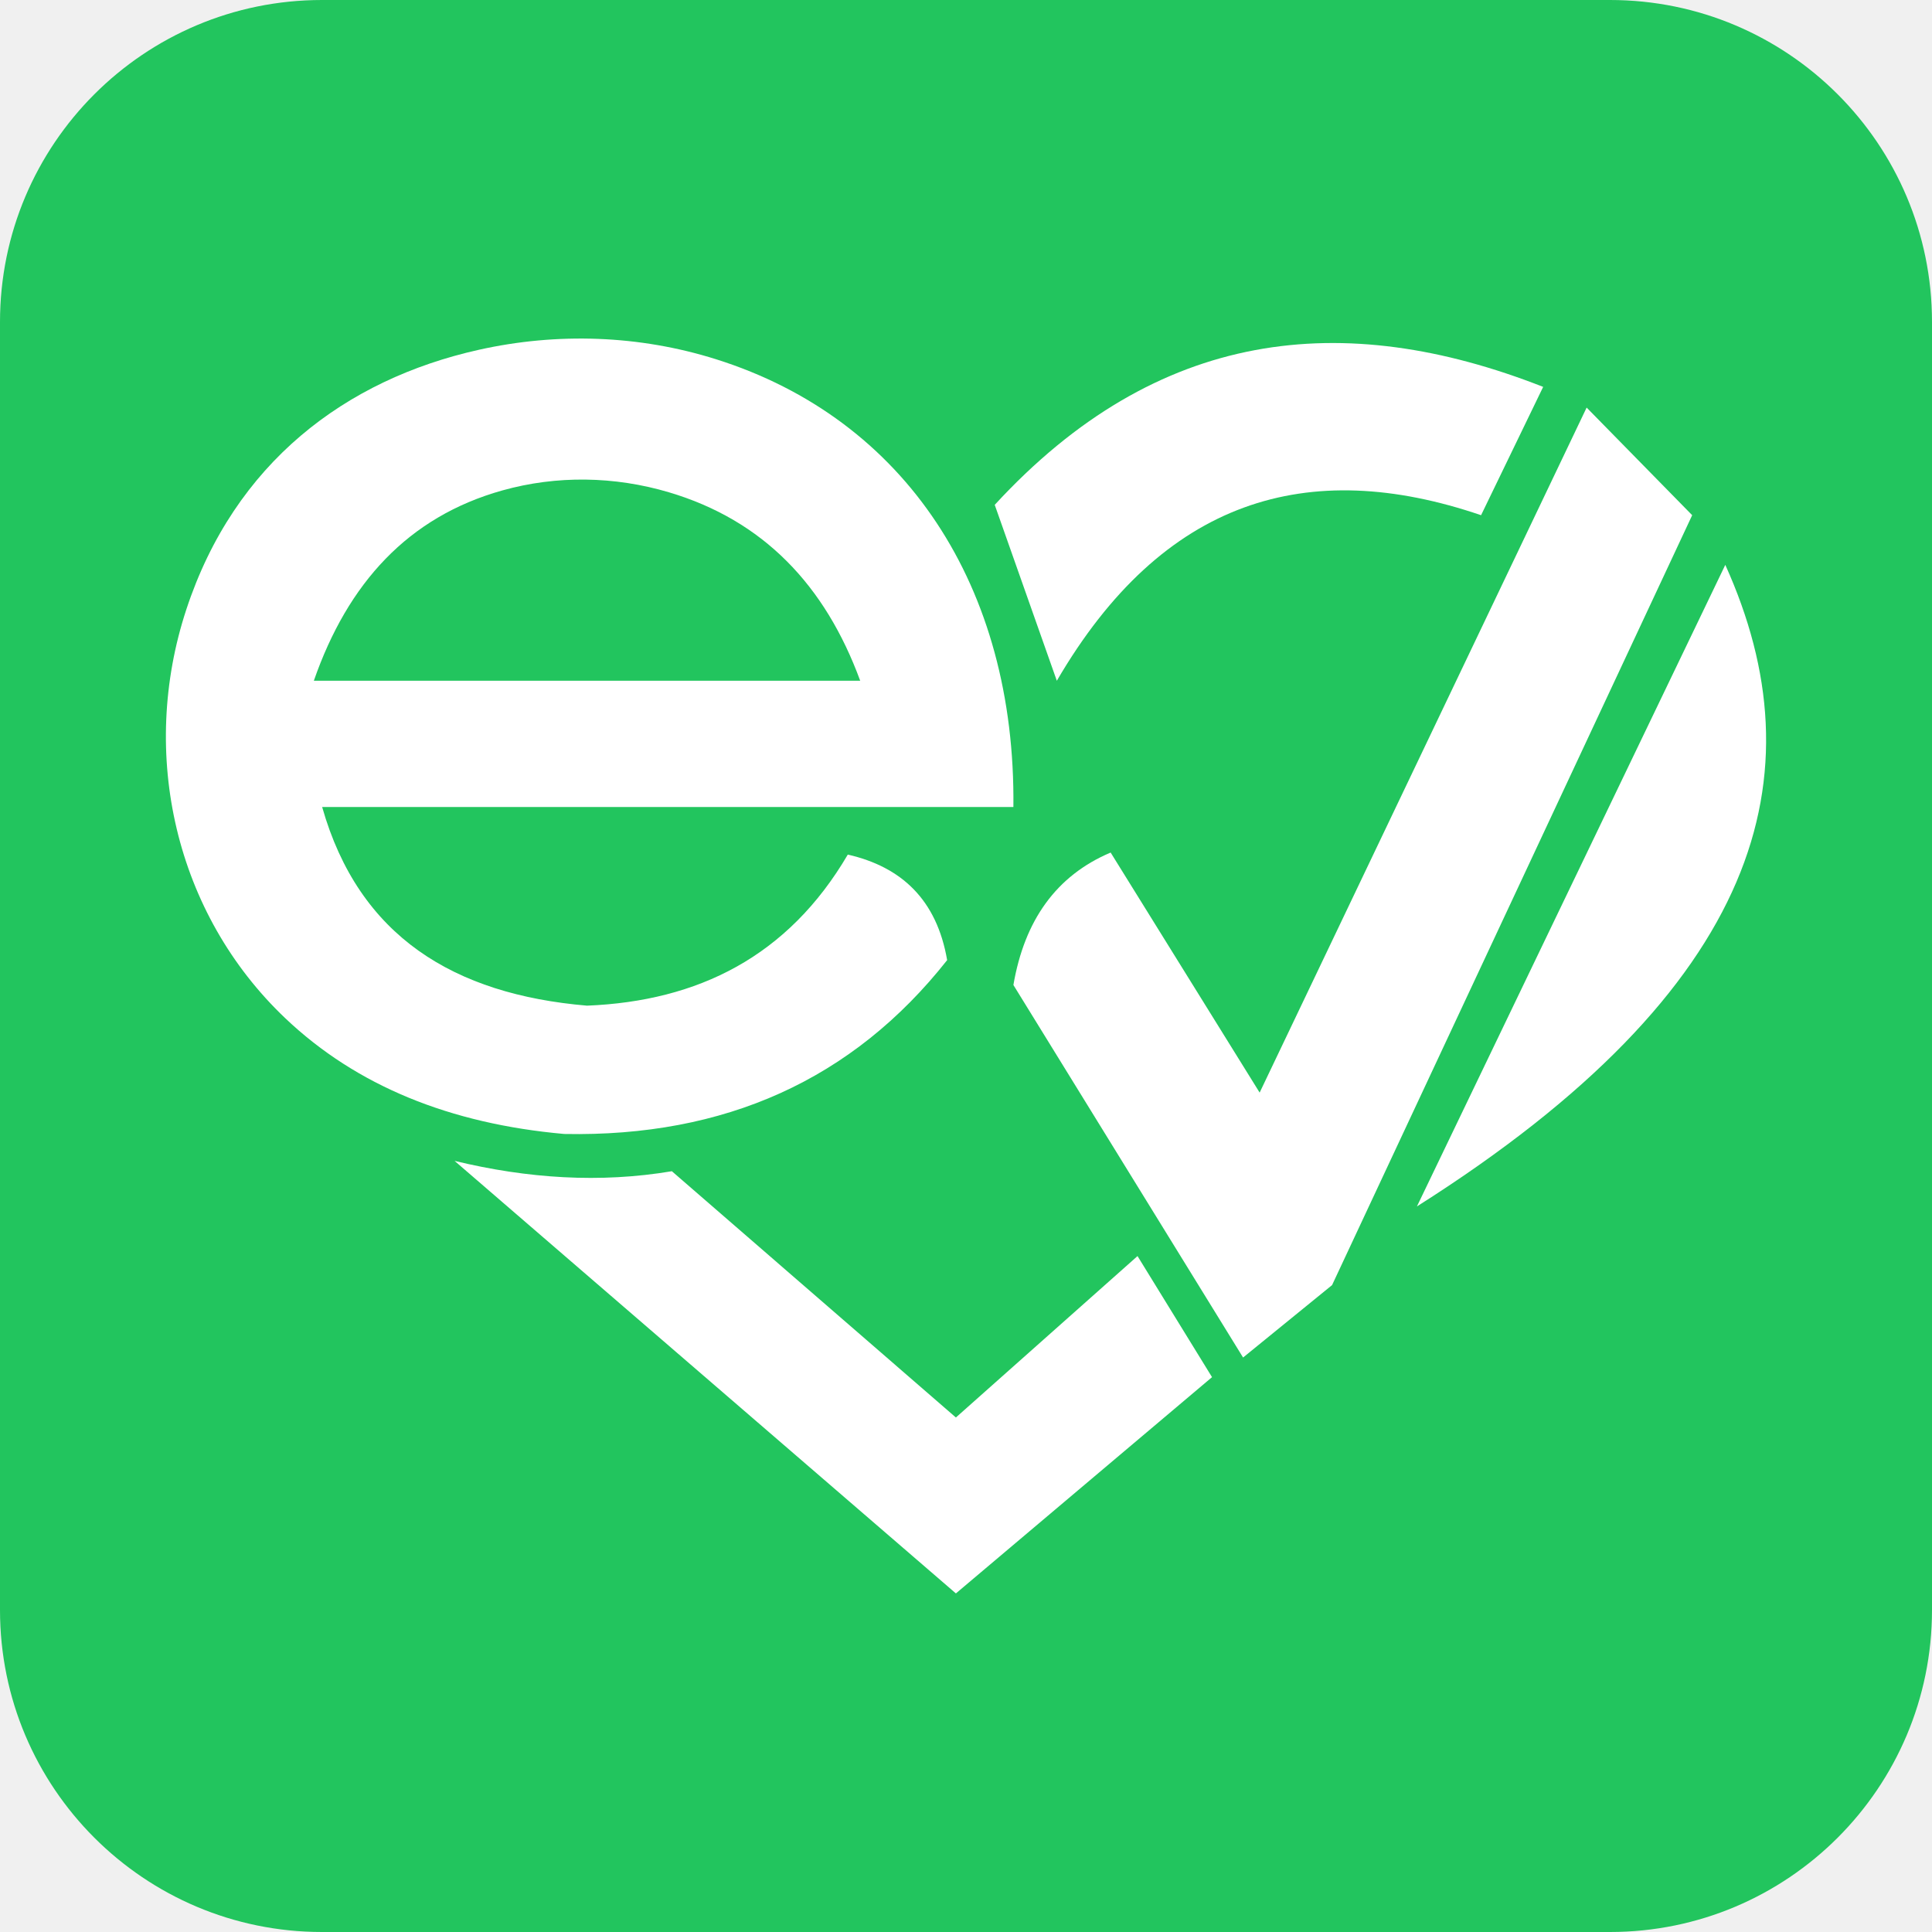
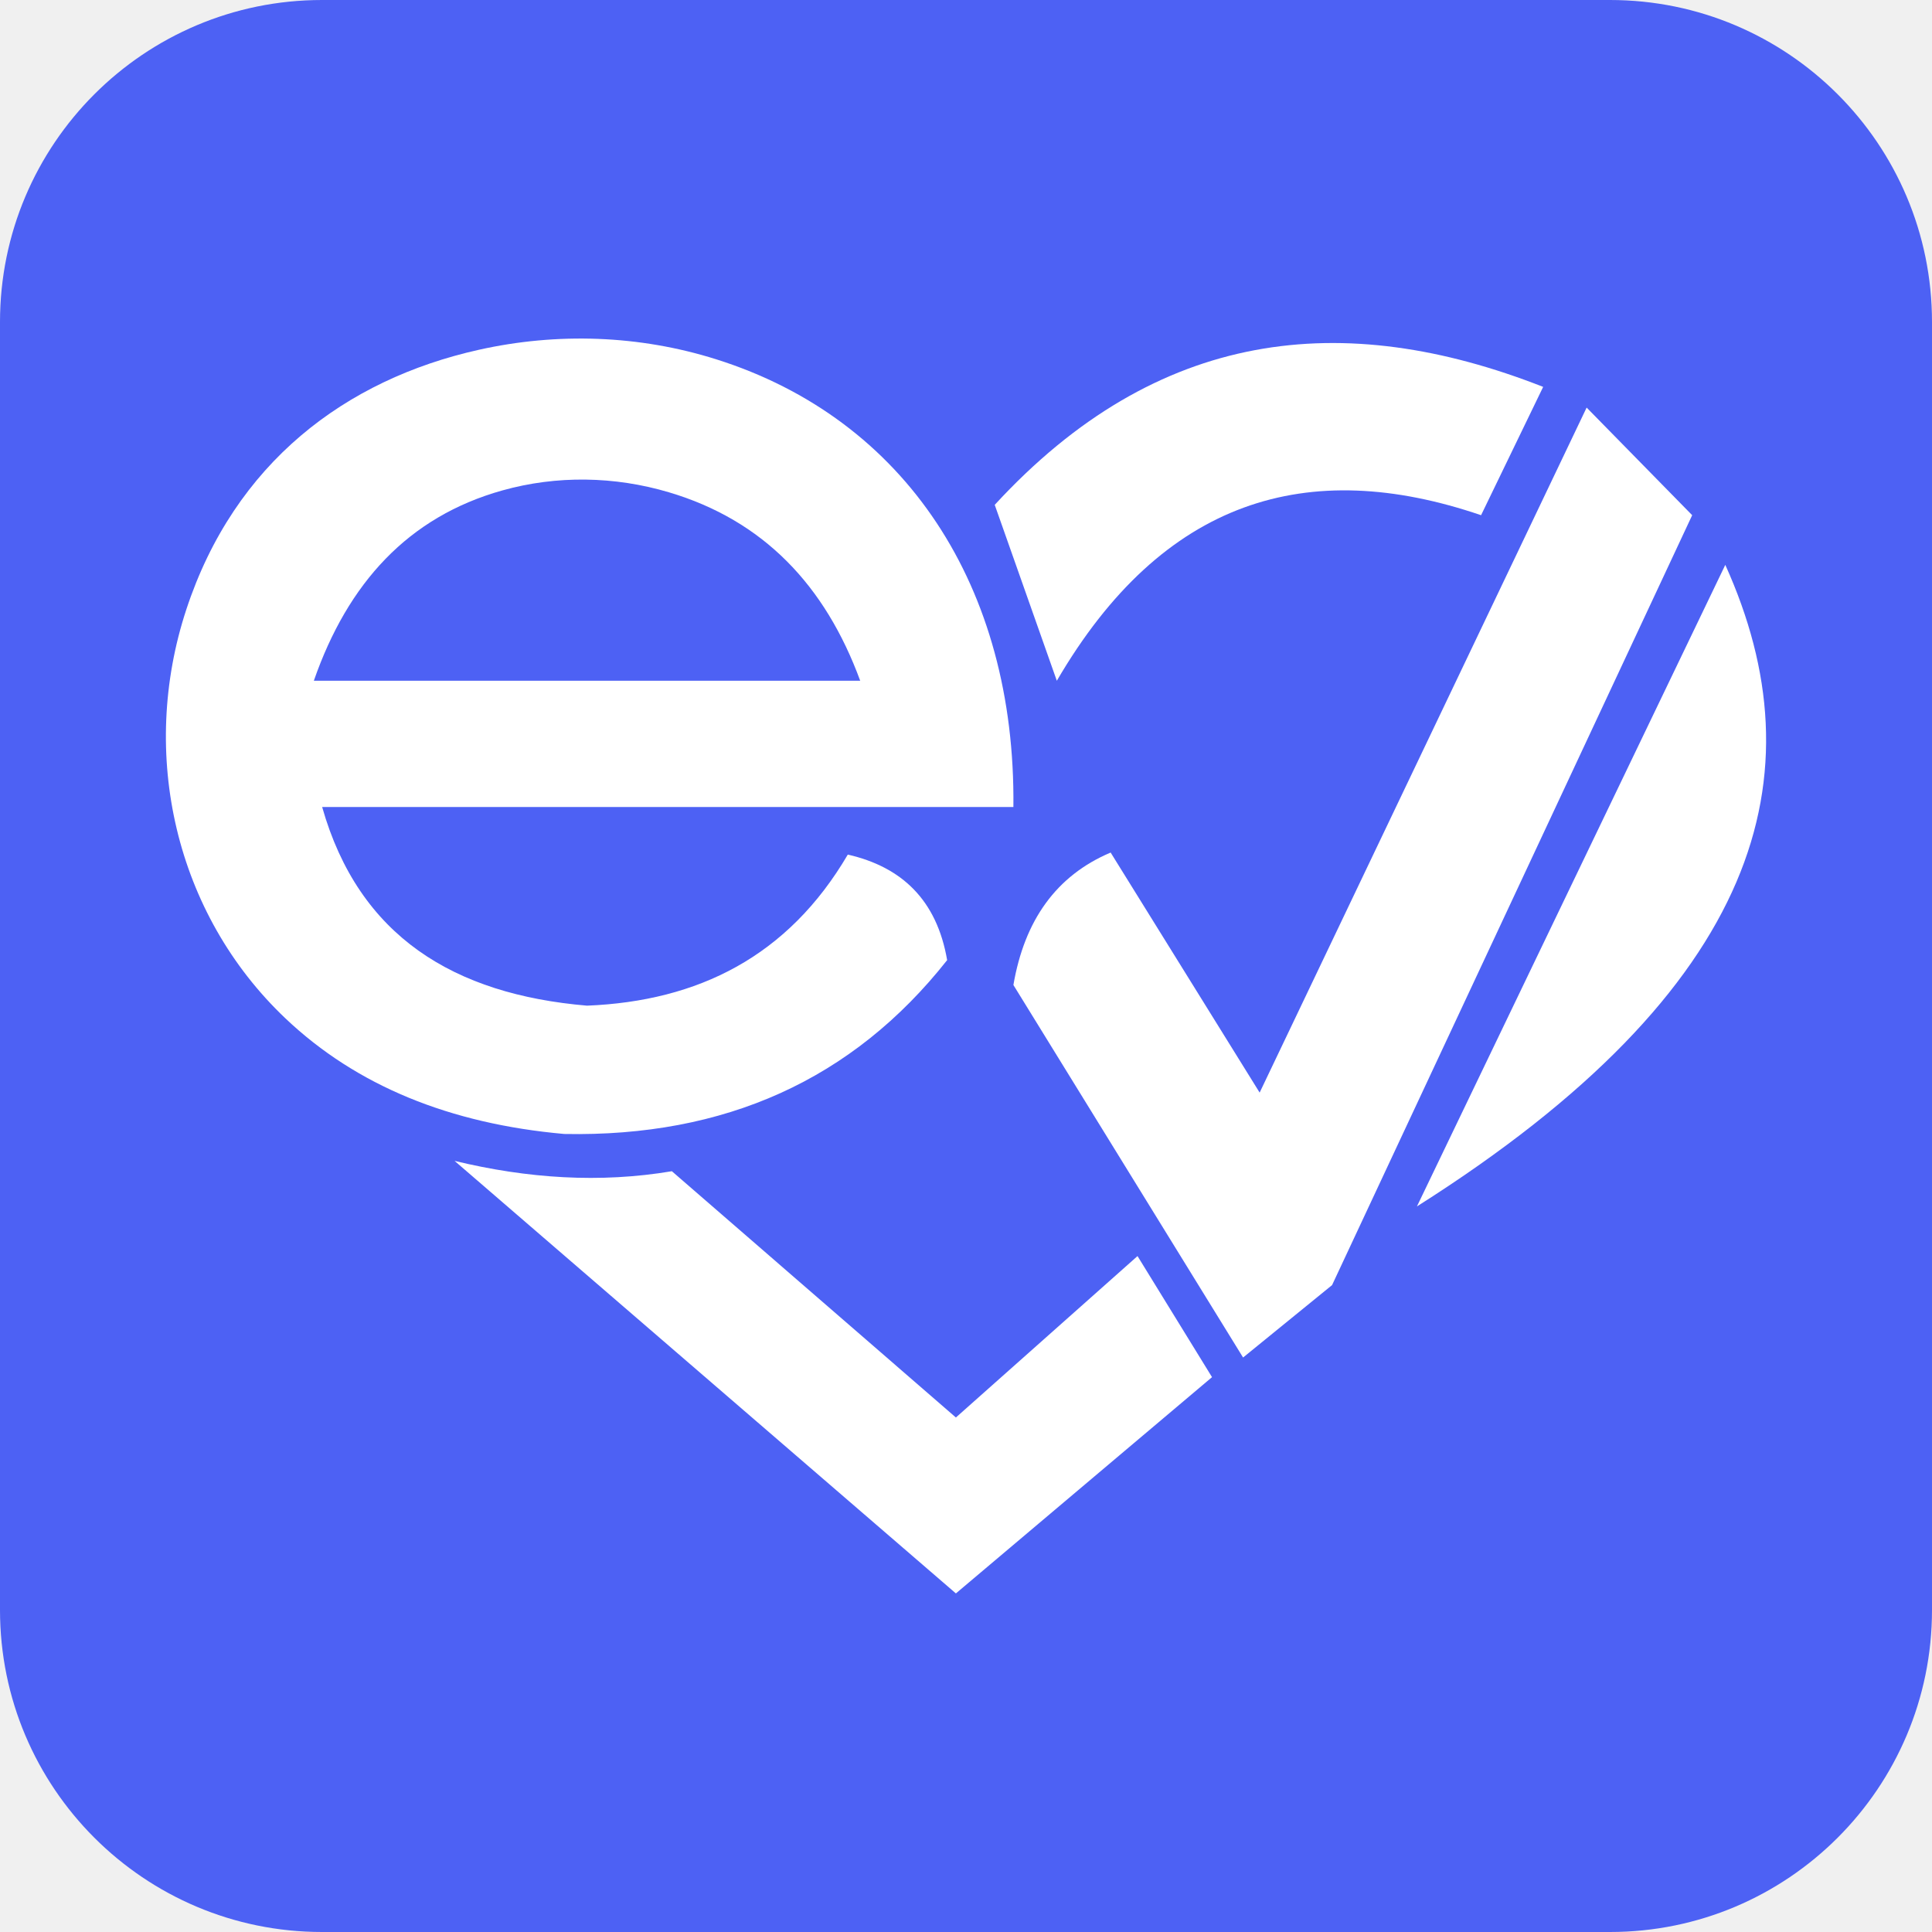
<svg xmlns="http://www.w3.org/2000/svg" viewBox="0 0 1080 1080">
-   <rect width="1080" height="1080" rx="180" ry="180" fill="#22C55E" />
+   <rect width="1080" height="1080" rx="180" ry="180" fill="#4d61f4" />
  <g fill="#ffffff">
    <path d="M267.58,195.56c-74.42,16.63-136.43,63.14-163.42,145.13-26.58,80.73-6.23,170.16,55.45,228.64,39.73,37.67,91.91,58.88,155.82,64.57,89.62,1.73,161.19-30.23,214.03-97.18-5.8-33.71-25.45-52.12-55.53-59-33.43,57-83.72,81.93-145.77,84.45-74.28-6.31-127.5-38.58-148.08-111.06h386.41c1.35-123.19-60.42-216.94-166.16-250.27-42.93-13.53-88.8-15.1-132.73-5.29ZM175.44,380.54c18.99-54.61,52.79-91.65,105.39-106.39,30.42-8.52,62.73-7.96,93.02,1.02,52.86,15.67,87.43,52.03,107.01,105.37H175.44Z" />
    <path d="M620.85,476.57l83.3,134.2,182.79-382.93,59,60.16-201.3,430.37-49.75,40.49-128.39-208.24c6.18-36.12,23.93-61.14,54.35-74.04Z" />
    <path d="M556.06,282.21l34.71,98.34c59.28-101.62,140.26-125.58,237.16-92.55l34.71-71.73c-111.88-43.92-215.67-32.82-306.58,65.94Z" />
    <path d="M792.07,674.4c193.33-122.35,225.31-241.37,172.38-358.64l-172.38,358.64Z" />
    <path d="M254.11,648.94l280.24,241.79,143.18-120.9-41.65-67.68-101.53,90.24-158.77-137.67c-40.19,6.75-80.71,4.09-121.47-5.78Z" />
  </g>
</svg>
